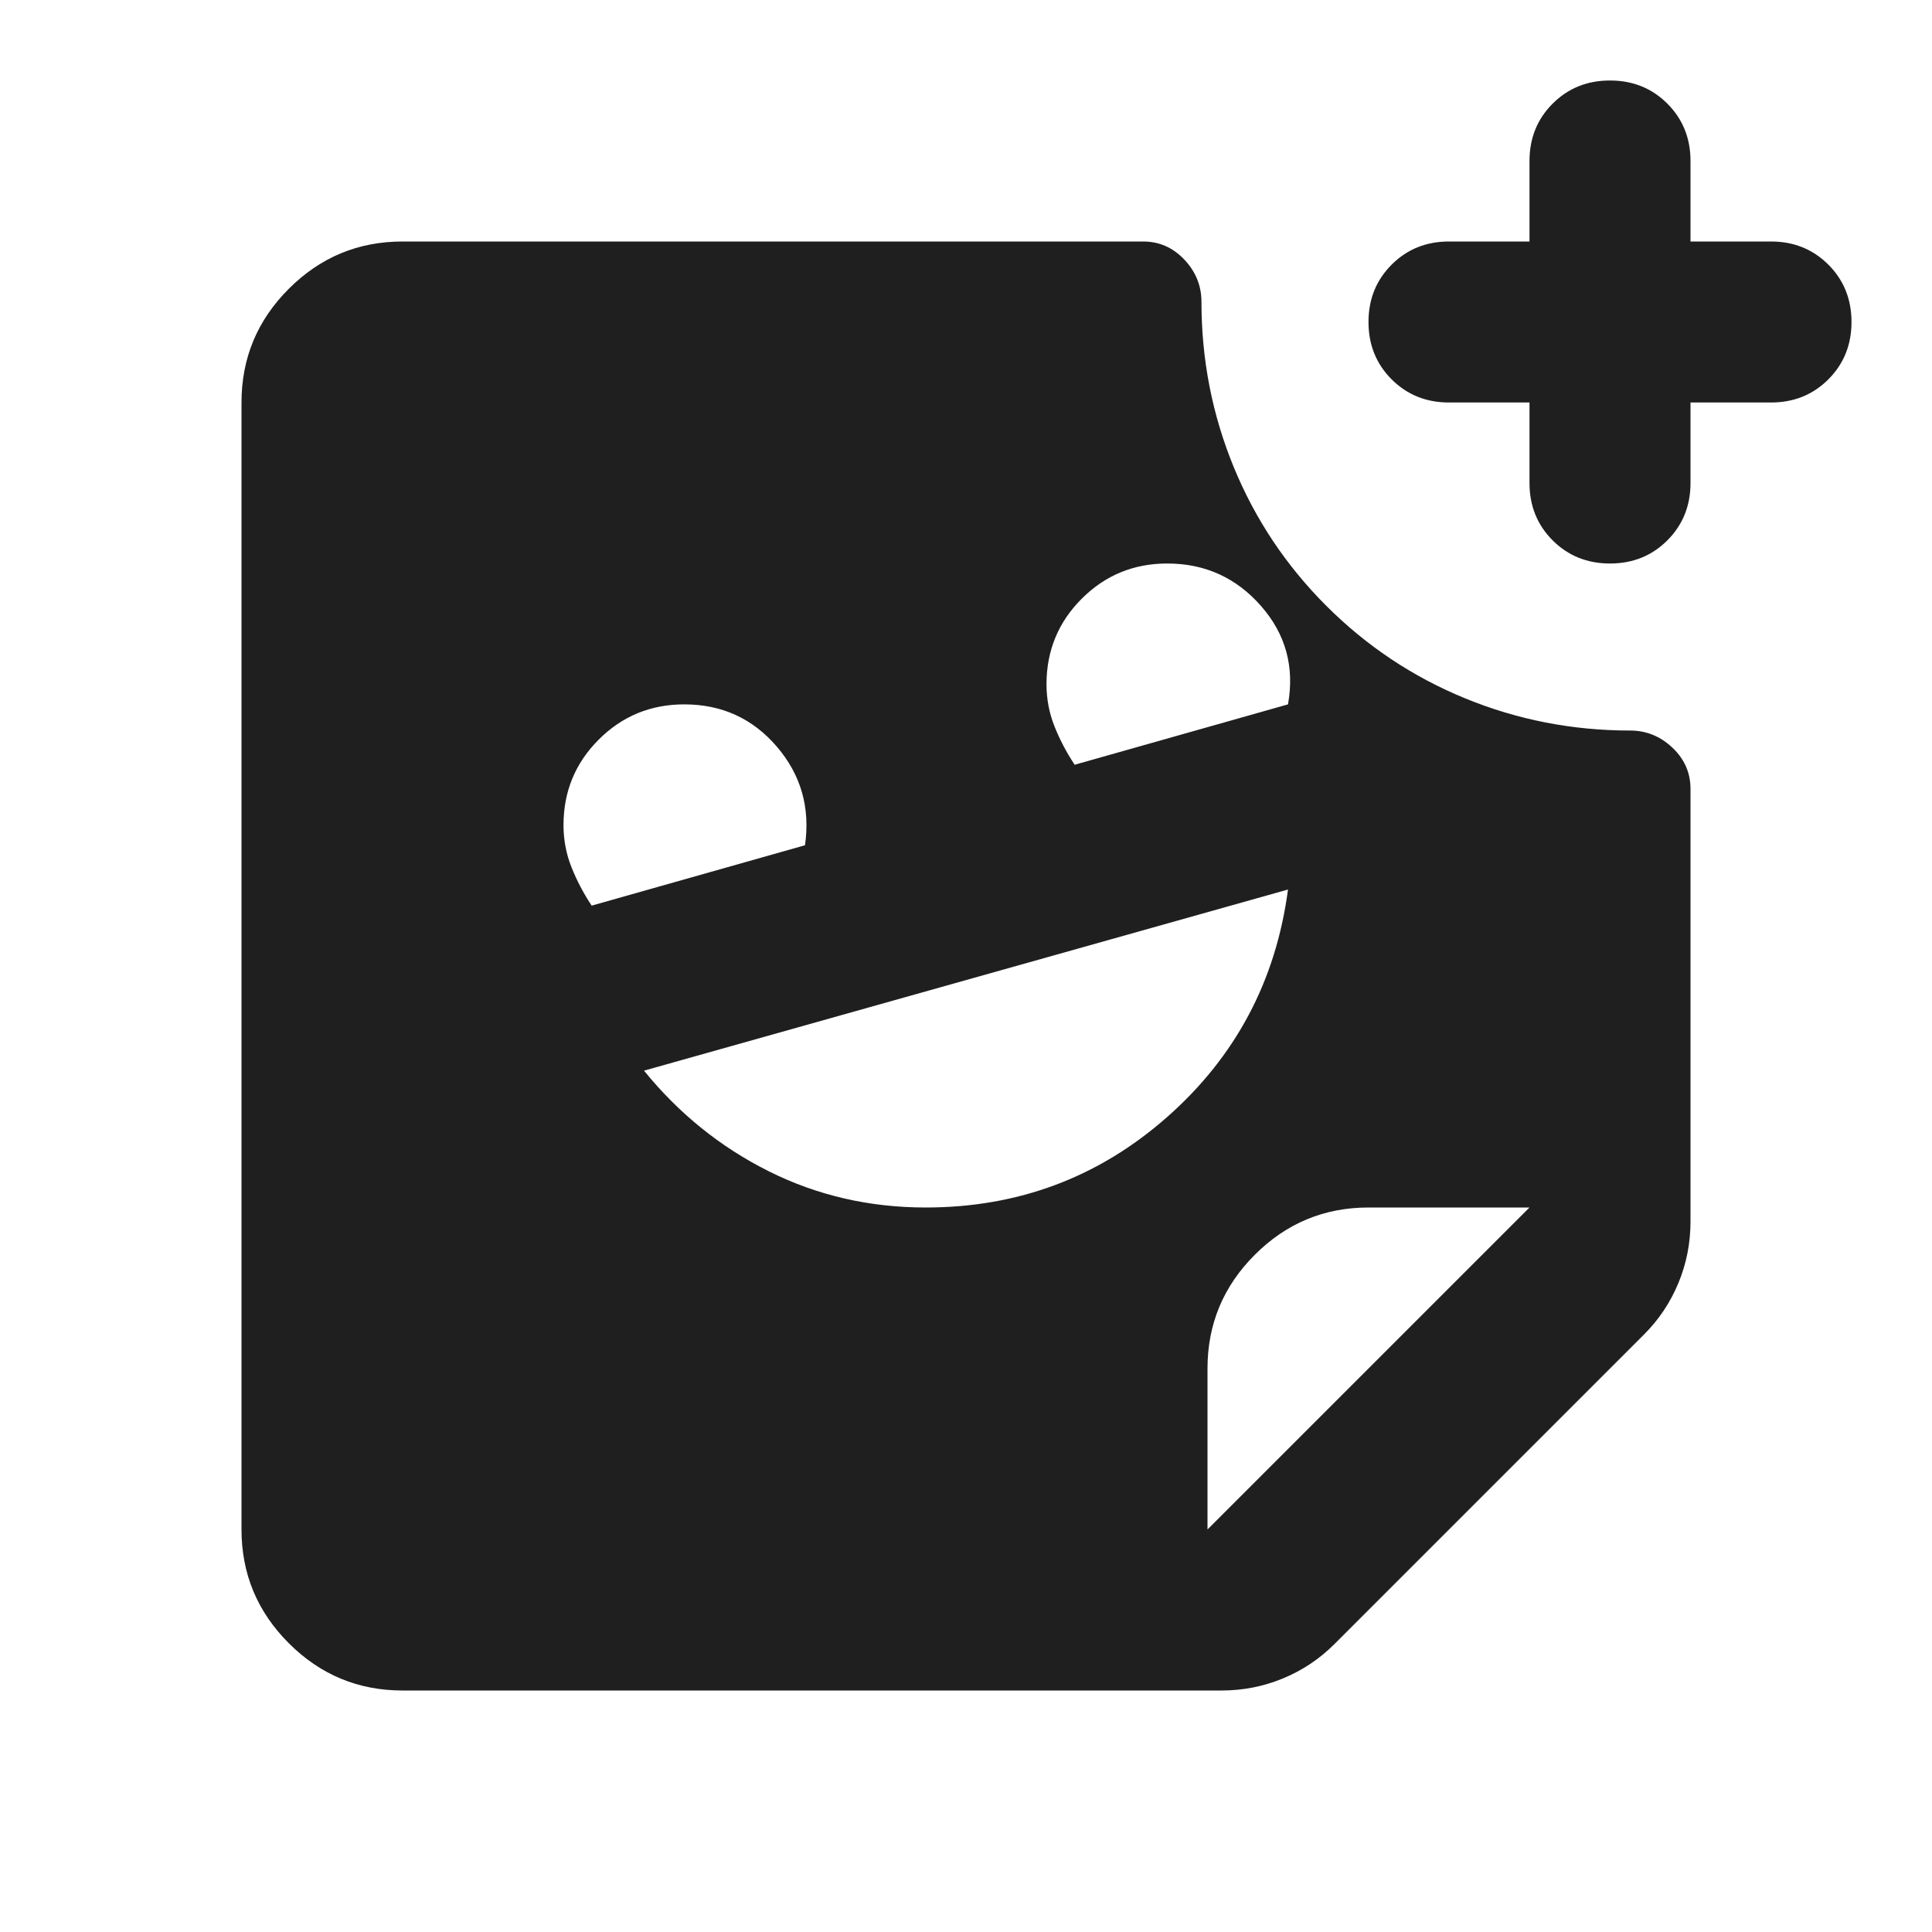
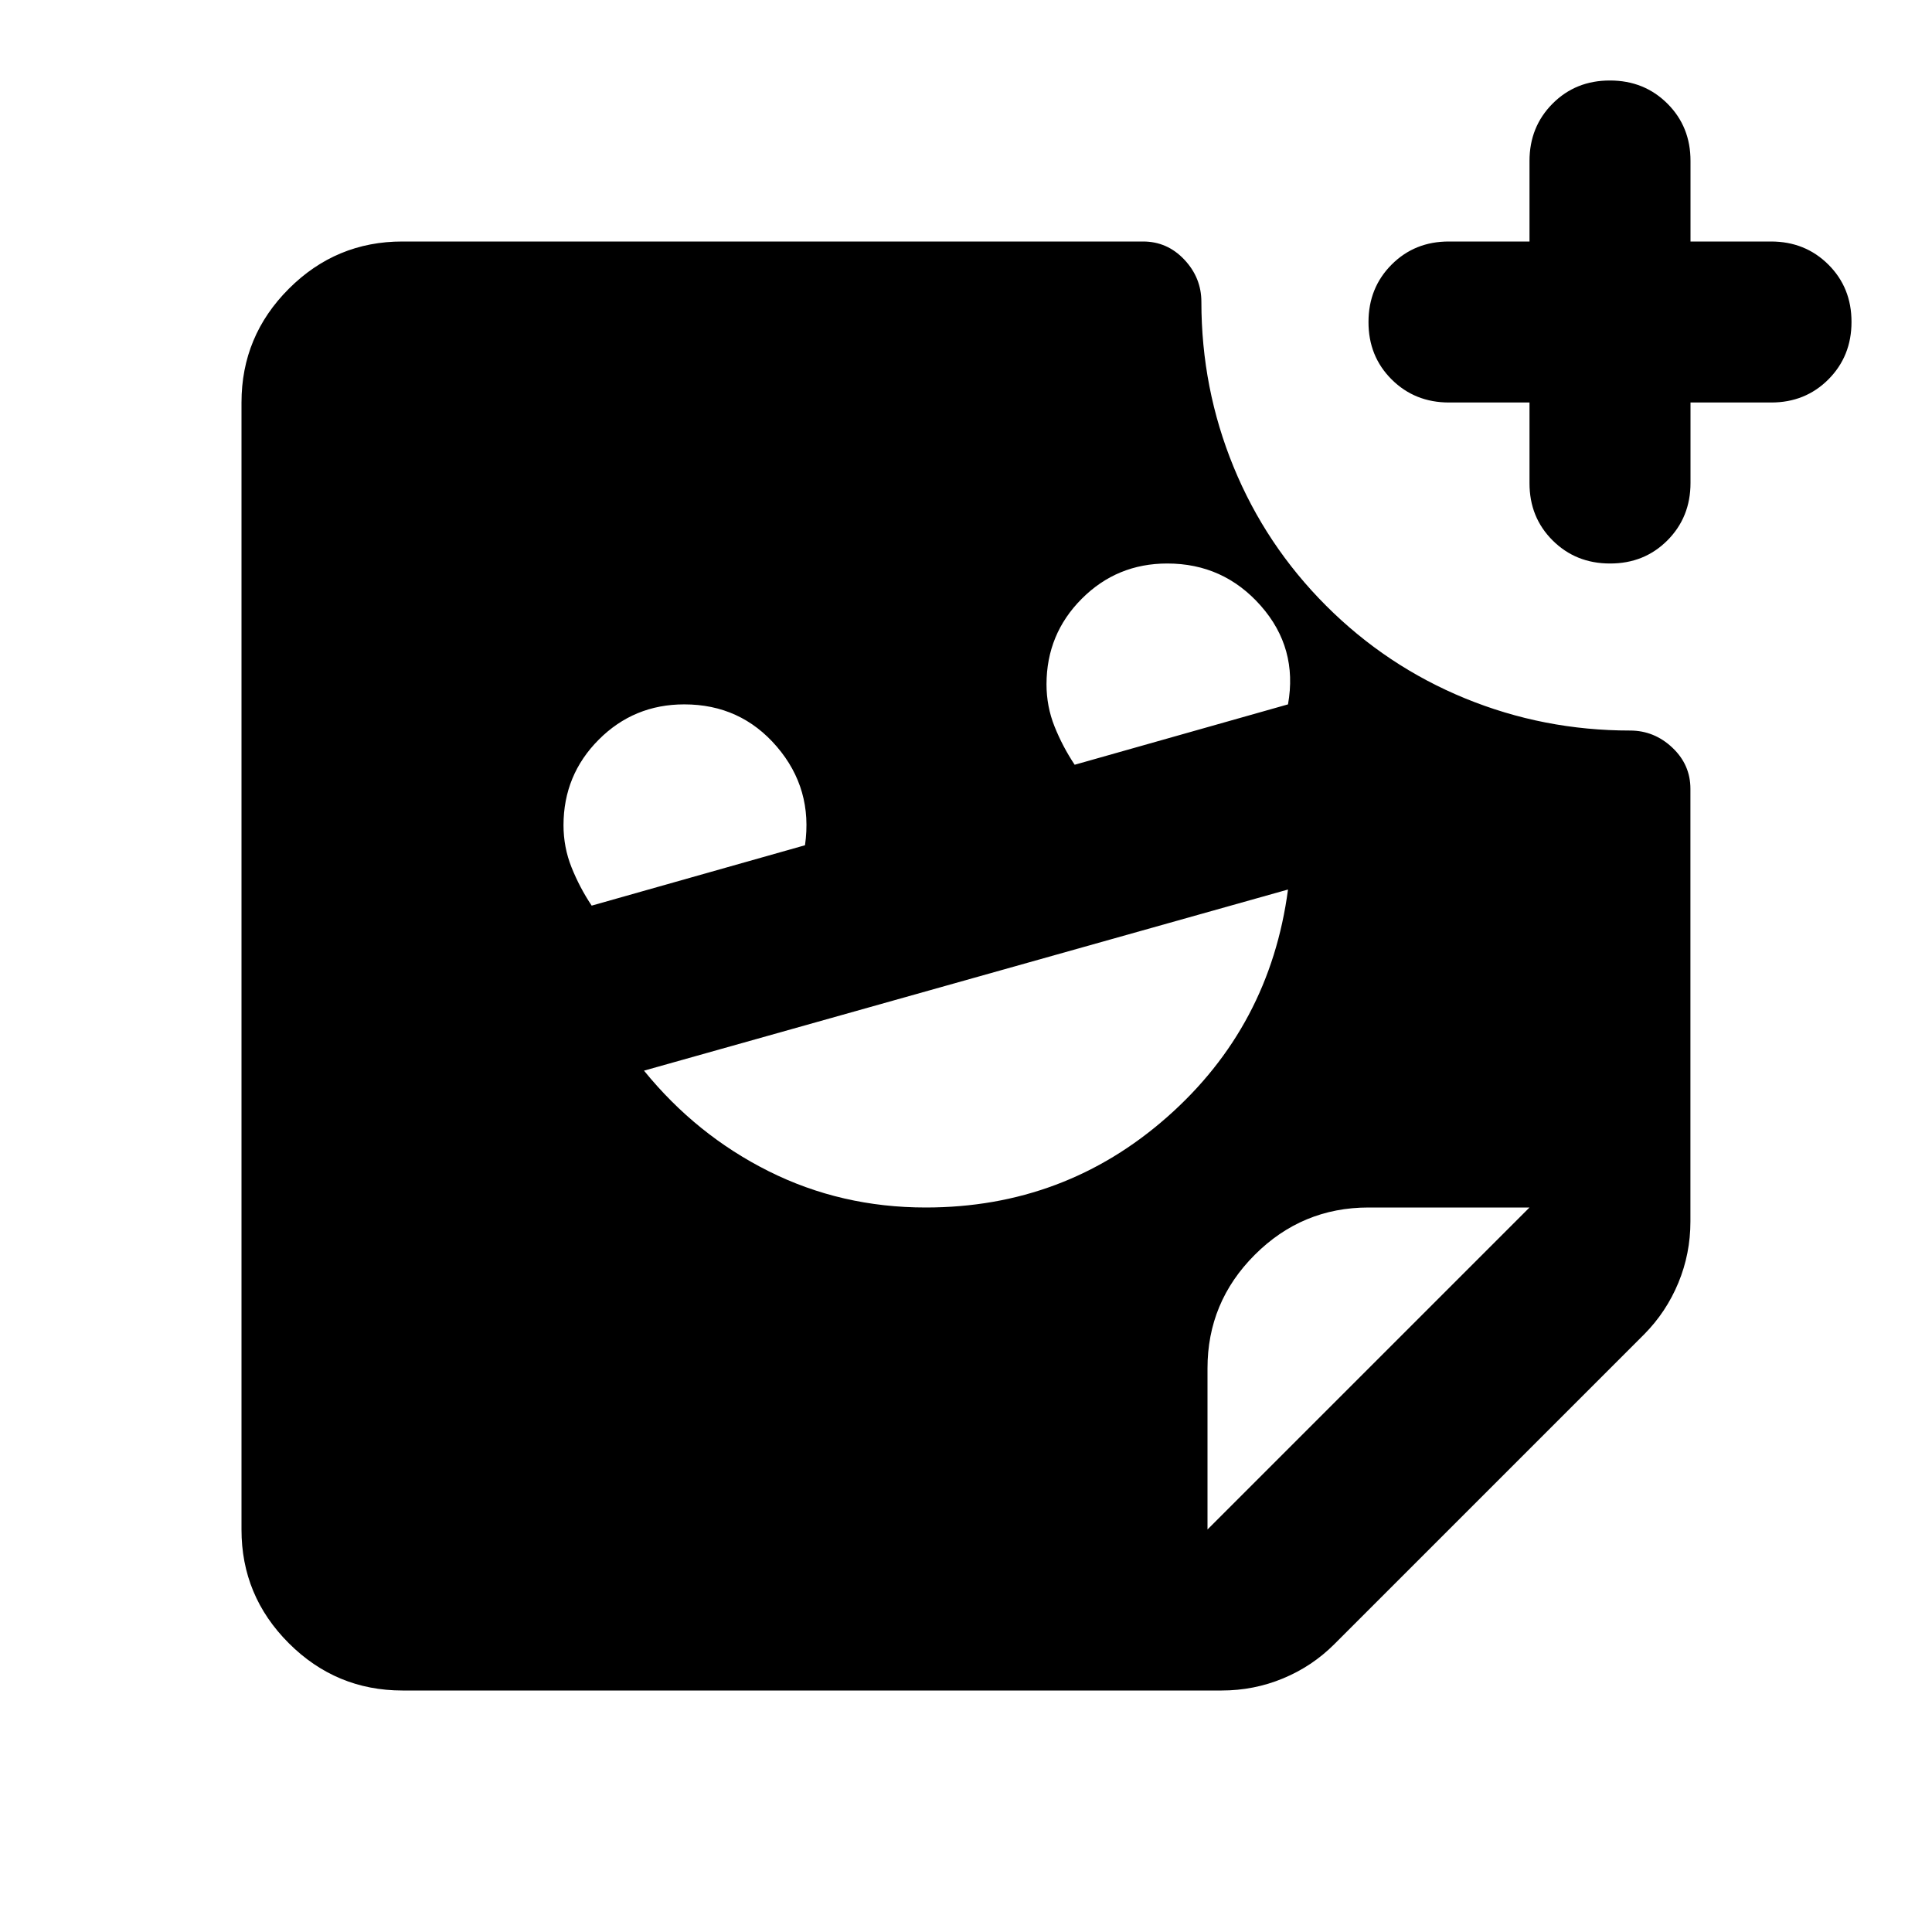
- <svg xmlns="http://www.w3.org/2000/svg" height="24px" viewBox="0 -960 960 960" width="24px" fill="#1f1f1f">
-   <path d="M760-760h-40q-17 0-28.5-11.5T680-800q0-17 11.5-28.5T720-840h40v-40q0-17 11.5-28.5T800-920q17 0 28.5 11.5T840-880v40h40q17 0 28.5 11.5T920-800q0 17-11.5 28.5T880-760h-40v40q0 17-11.5 28.5T800-680q-17 0-28.5-11.5T760-720v-40ZM534-580l106-30q5-28-13.5-49T580-680q-25 0-42.5 17.5T520-620q0 11 4 21t10 19Zm-240 70 106-30q4-28-14-49t-46-21q-25 0-42.5 17.5T280-550q0 11 4 21t10 19Zm166 150q69 0 120-45t60-113l-320 90q26 32 62 50t78 18Zm140 160 160-160h-80q-33 0-56.5 23.5T600-280v80Zm-400 80q-33 0-56.5-23.5T120-200v-560q0-33 23.5-56.5T200-840h368q12 0 20.5 9t8.5 21q0 43 16 82t46 69q30 30 69 46t82 16q12 0 21 8.5t9 20.5v215q0 16-6 30.5T817-297L663-143q-11 11-25.5 17t-30.5 6H200Z" />
+ <svg xmlns="http://www.w3.org/2000/svg" height="24" viewBox="0 0 24 24" width="24">
+   <path d="M19 5h-1q-.425 0-.713-.287T17 4q0-.425.287-.713T18 3h1v-1q0-.425.287-.713T20 1q.425 0 .713.287T21 2v1h1q.425 0 .713.287T23 4q0 .425-.287.713T22 5h-1v1q0 .425-.287.713T20 7q-.425 0-.713-.287T19 6v-1ZM13.35 9.5l2.65-.75q.125-.7-.338-1.225T14.5 7q-.625 0-1.062.438T13 8.5q0 .275.1.525t.25.475Zm-6 1.75 2.65-.75q.1-.7-.35-1.225t-1.15-.525q-.625 0-1.062.438T7 10.25q0 .275.1.525t.25.475Zm4.15 3.75q1.725 0 3-1.125t1.5-2.825l-8 2.25q.65.8 1.55 1.25t1.95.45Zm3.5 4 4-4h-2q-.825 0-1.413.588T15 17v2Zm-10 2q-.825 0-1.413-.588T3 19v-14q0-.825.588-1.413T5 3h9.2q.3 0 .512.225t.212.525q0 1.075.4 2.05t1.15 1.725q.75.75 1.725 1.15t2.05.4q.3 0 .525.212t.225.512v5.375q0 .4-.15.762T20.425 16.575L16.575 20.425q-.275.275-.637.425t-.762.15H5Z" />
</svg>
